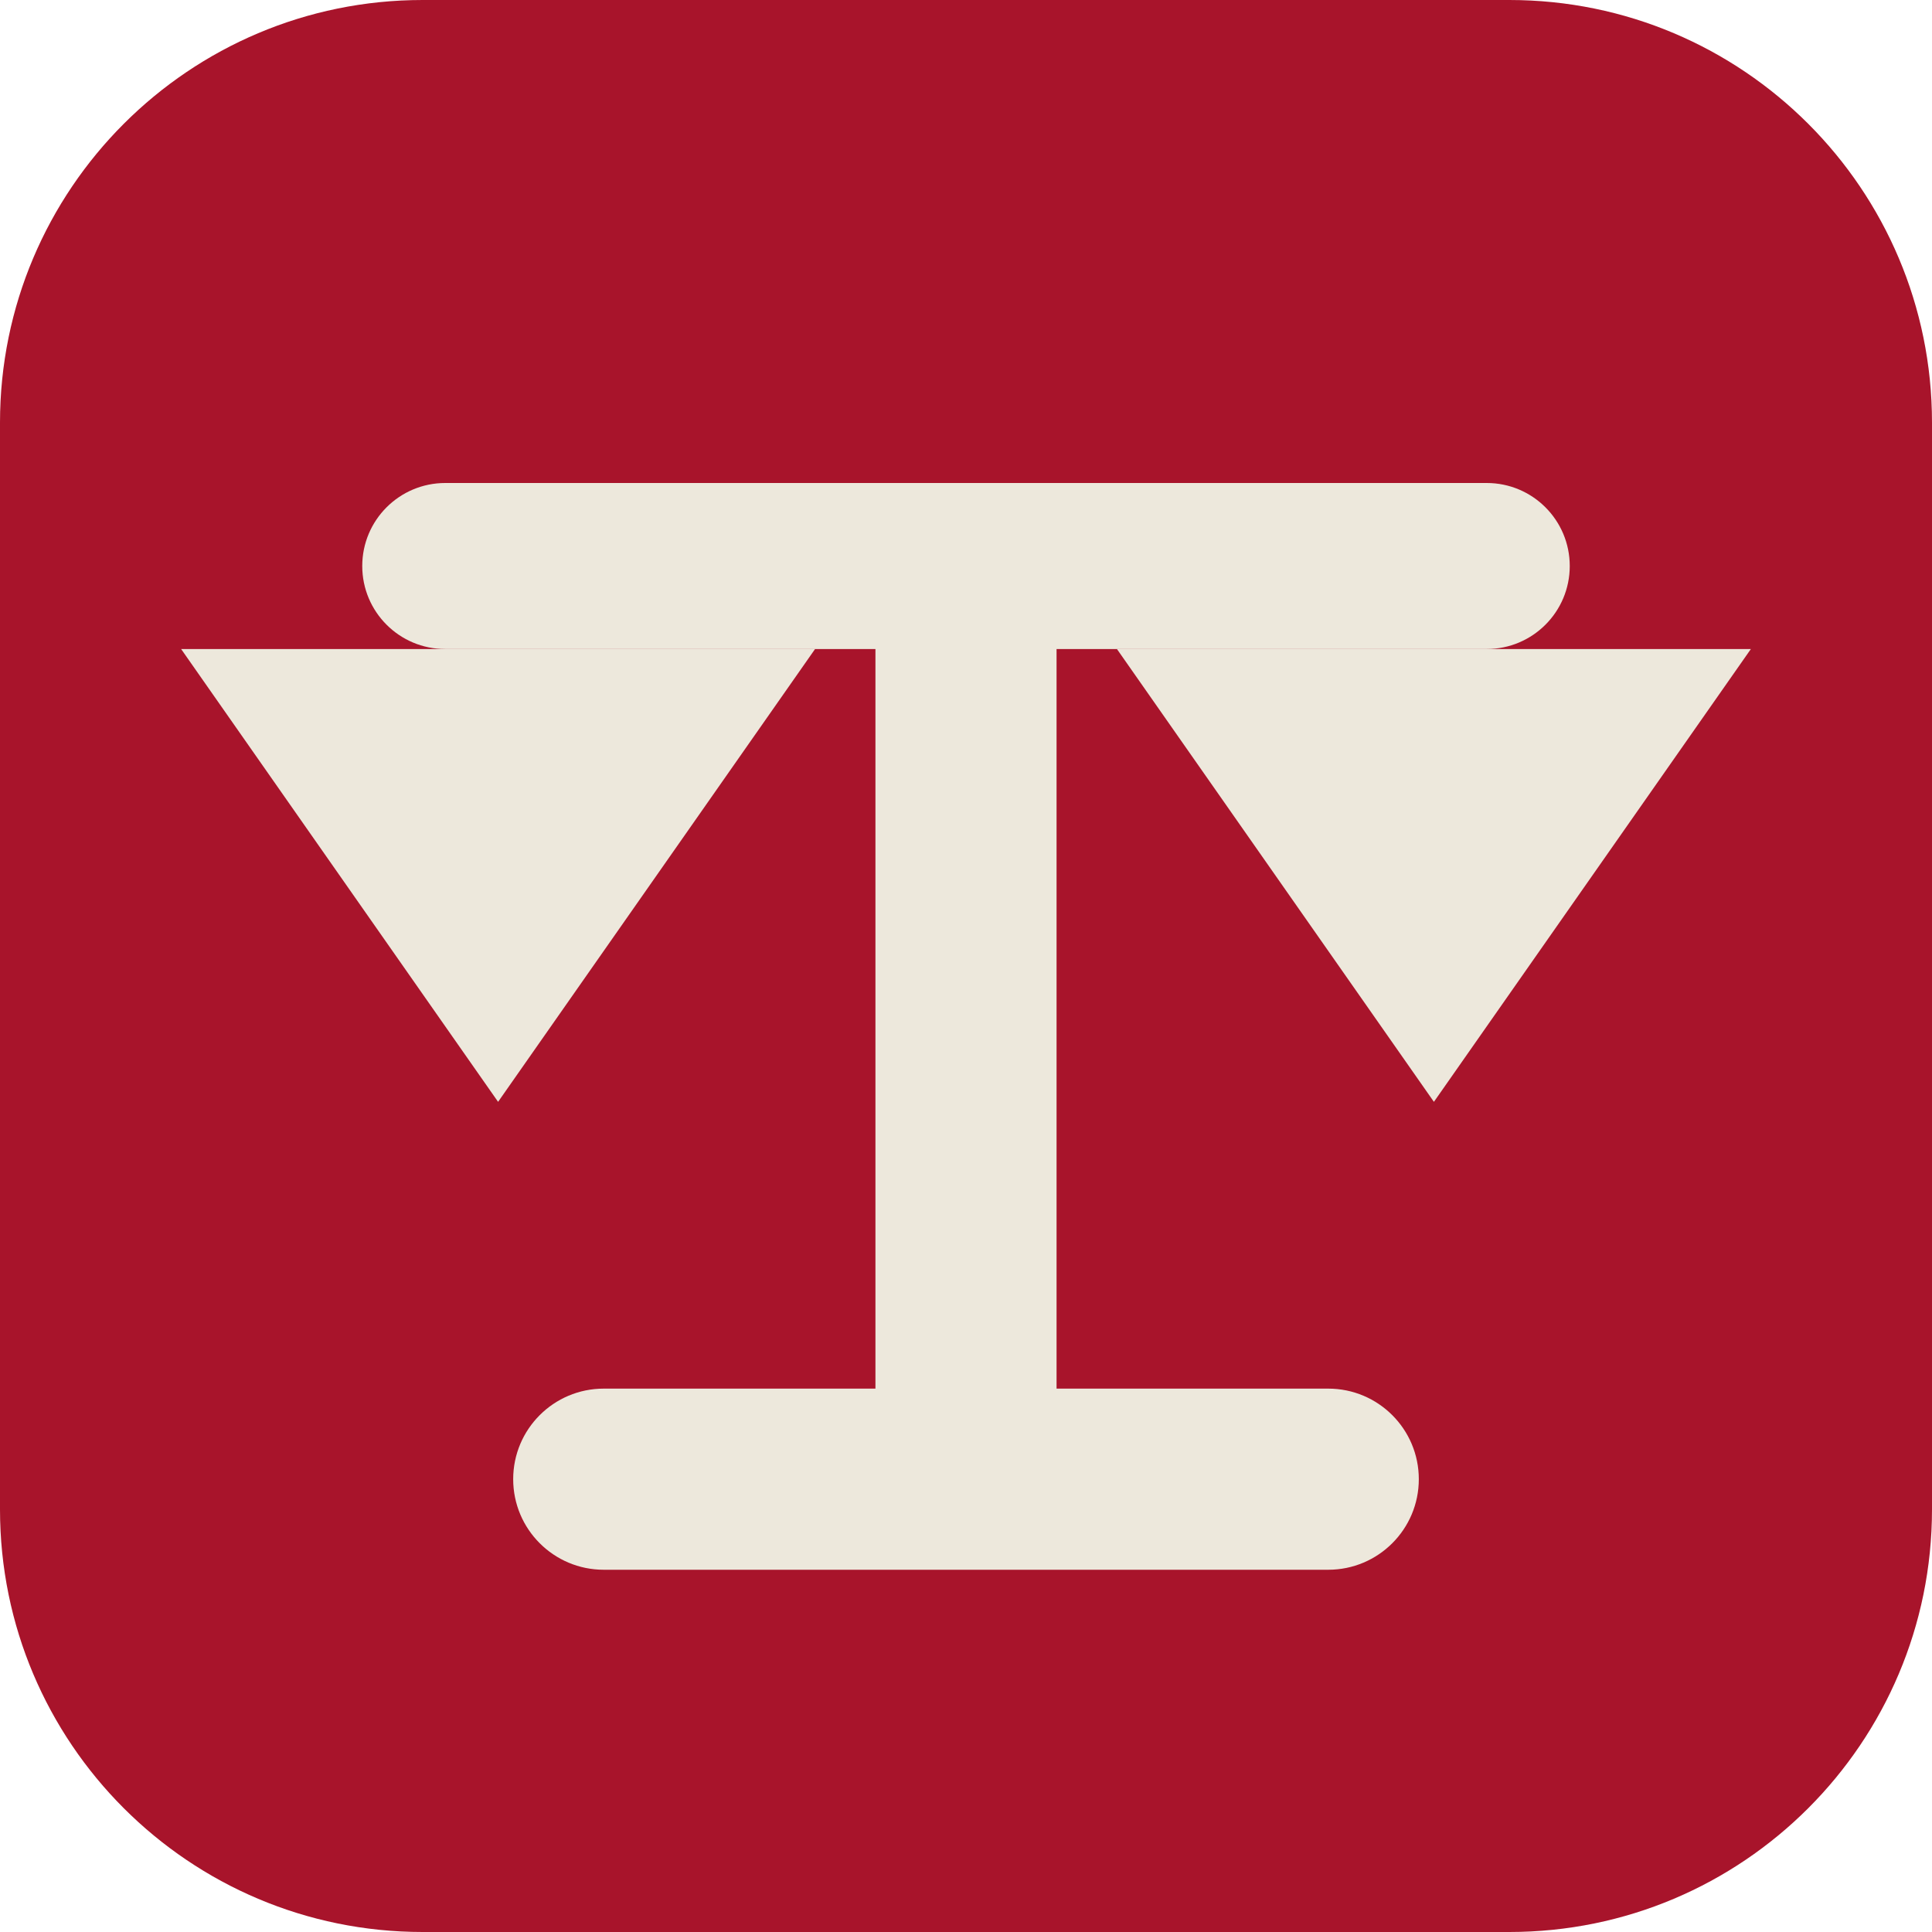
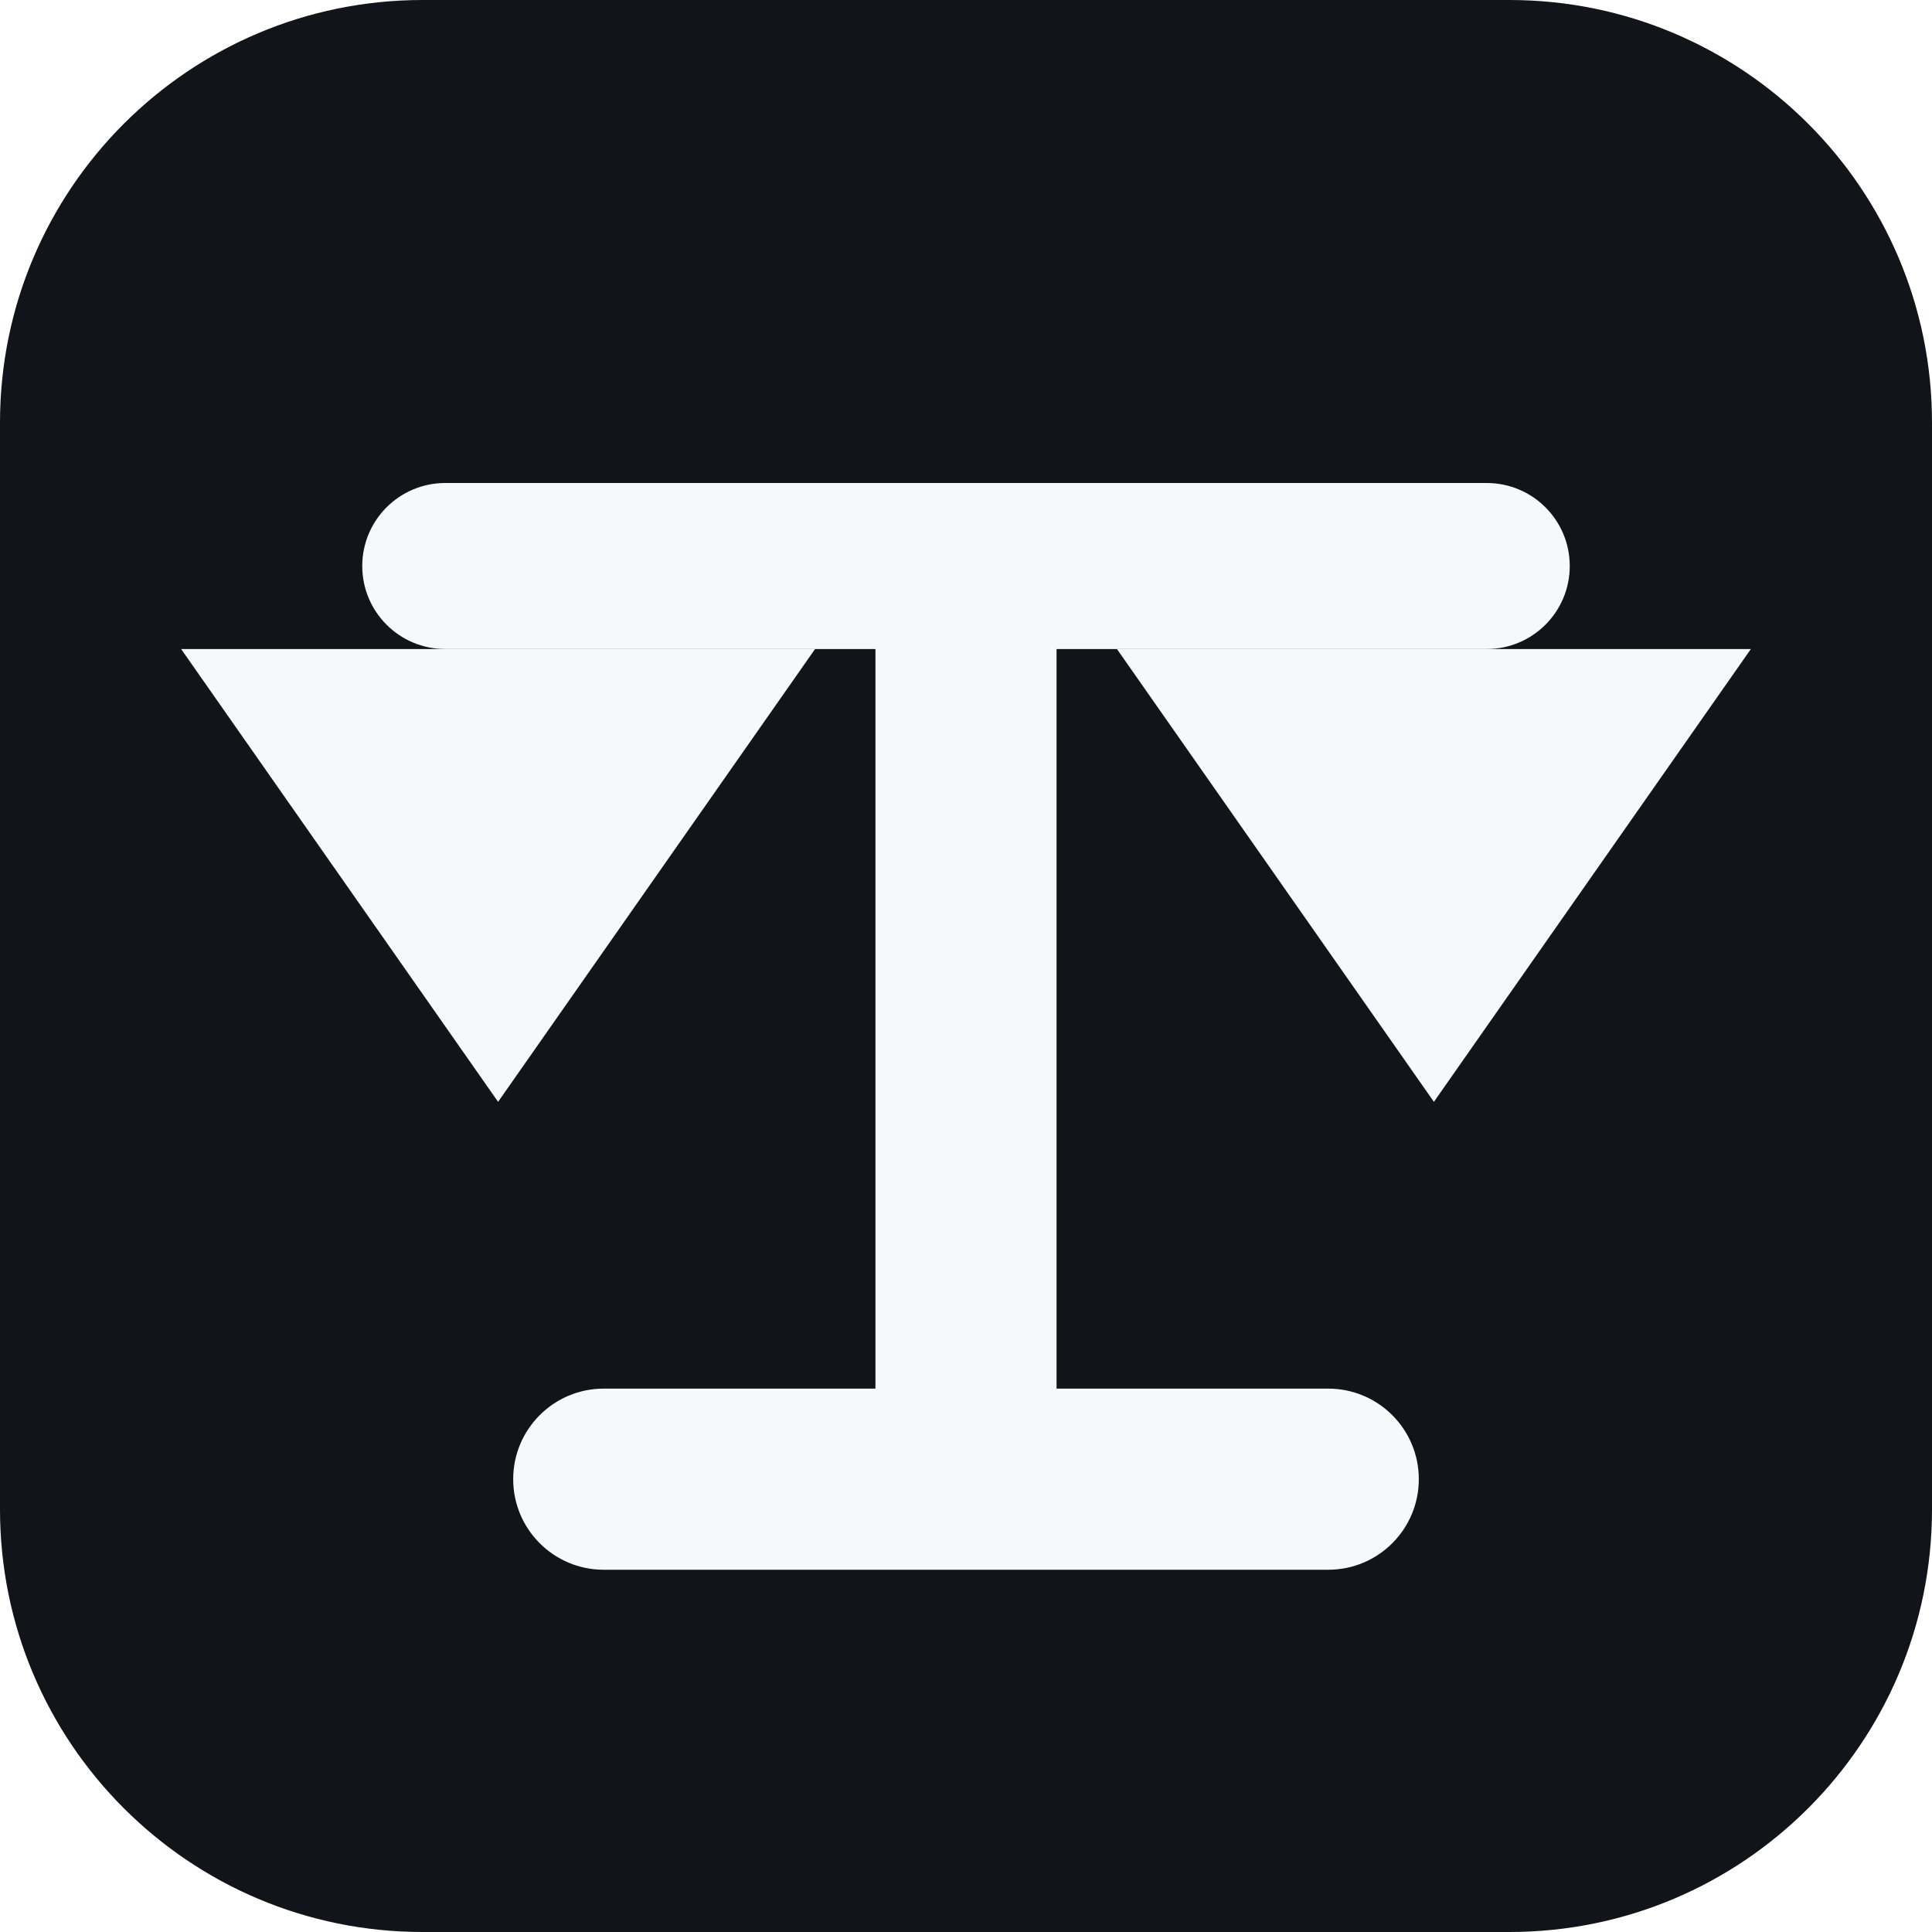
<svg xmlns="http://www.w3.org/2000/svg" viewBox="0 0 64 64" role="img" aria-label="MatyanAI">
-   <rect width="64" height="64" rx="14" fill="#A8142B" />
-   <g fill="#EDE8DC">
+   <style>
+     .tile { fill: #111418; }
+     .mark { fill: #F7F8FA; }
+     @media (prefers-color-scheme: dark) {
+       .tile { fill: #F7F8FA; }
+       .mark { fill: #111418; }
+     }
+   </style>
+   <rect class="tile" width="64" height="64" rx="14" />
+   <g class="mark">
    <rect x="12" y="16" width="40" height="5.5" rx="2.75" />
    <rect x="29" y="16" width="6" height="31" />
    <rect x="17" y="46" width="30" height="6" rx="3" />
    <path d="M6 21.5h21l-10.5 15z" />
    <path d="M37 21.5h21l-10.5 15z" />
  </g>
</svg>
